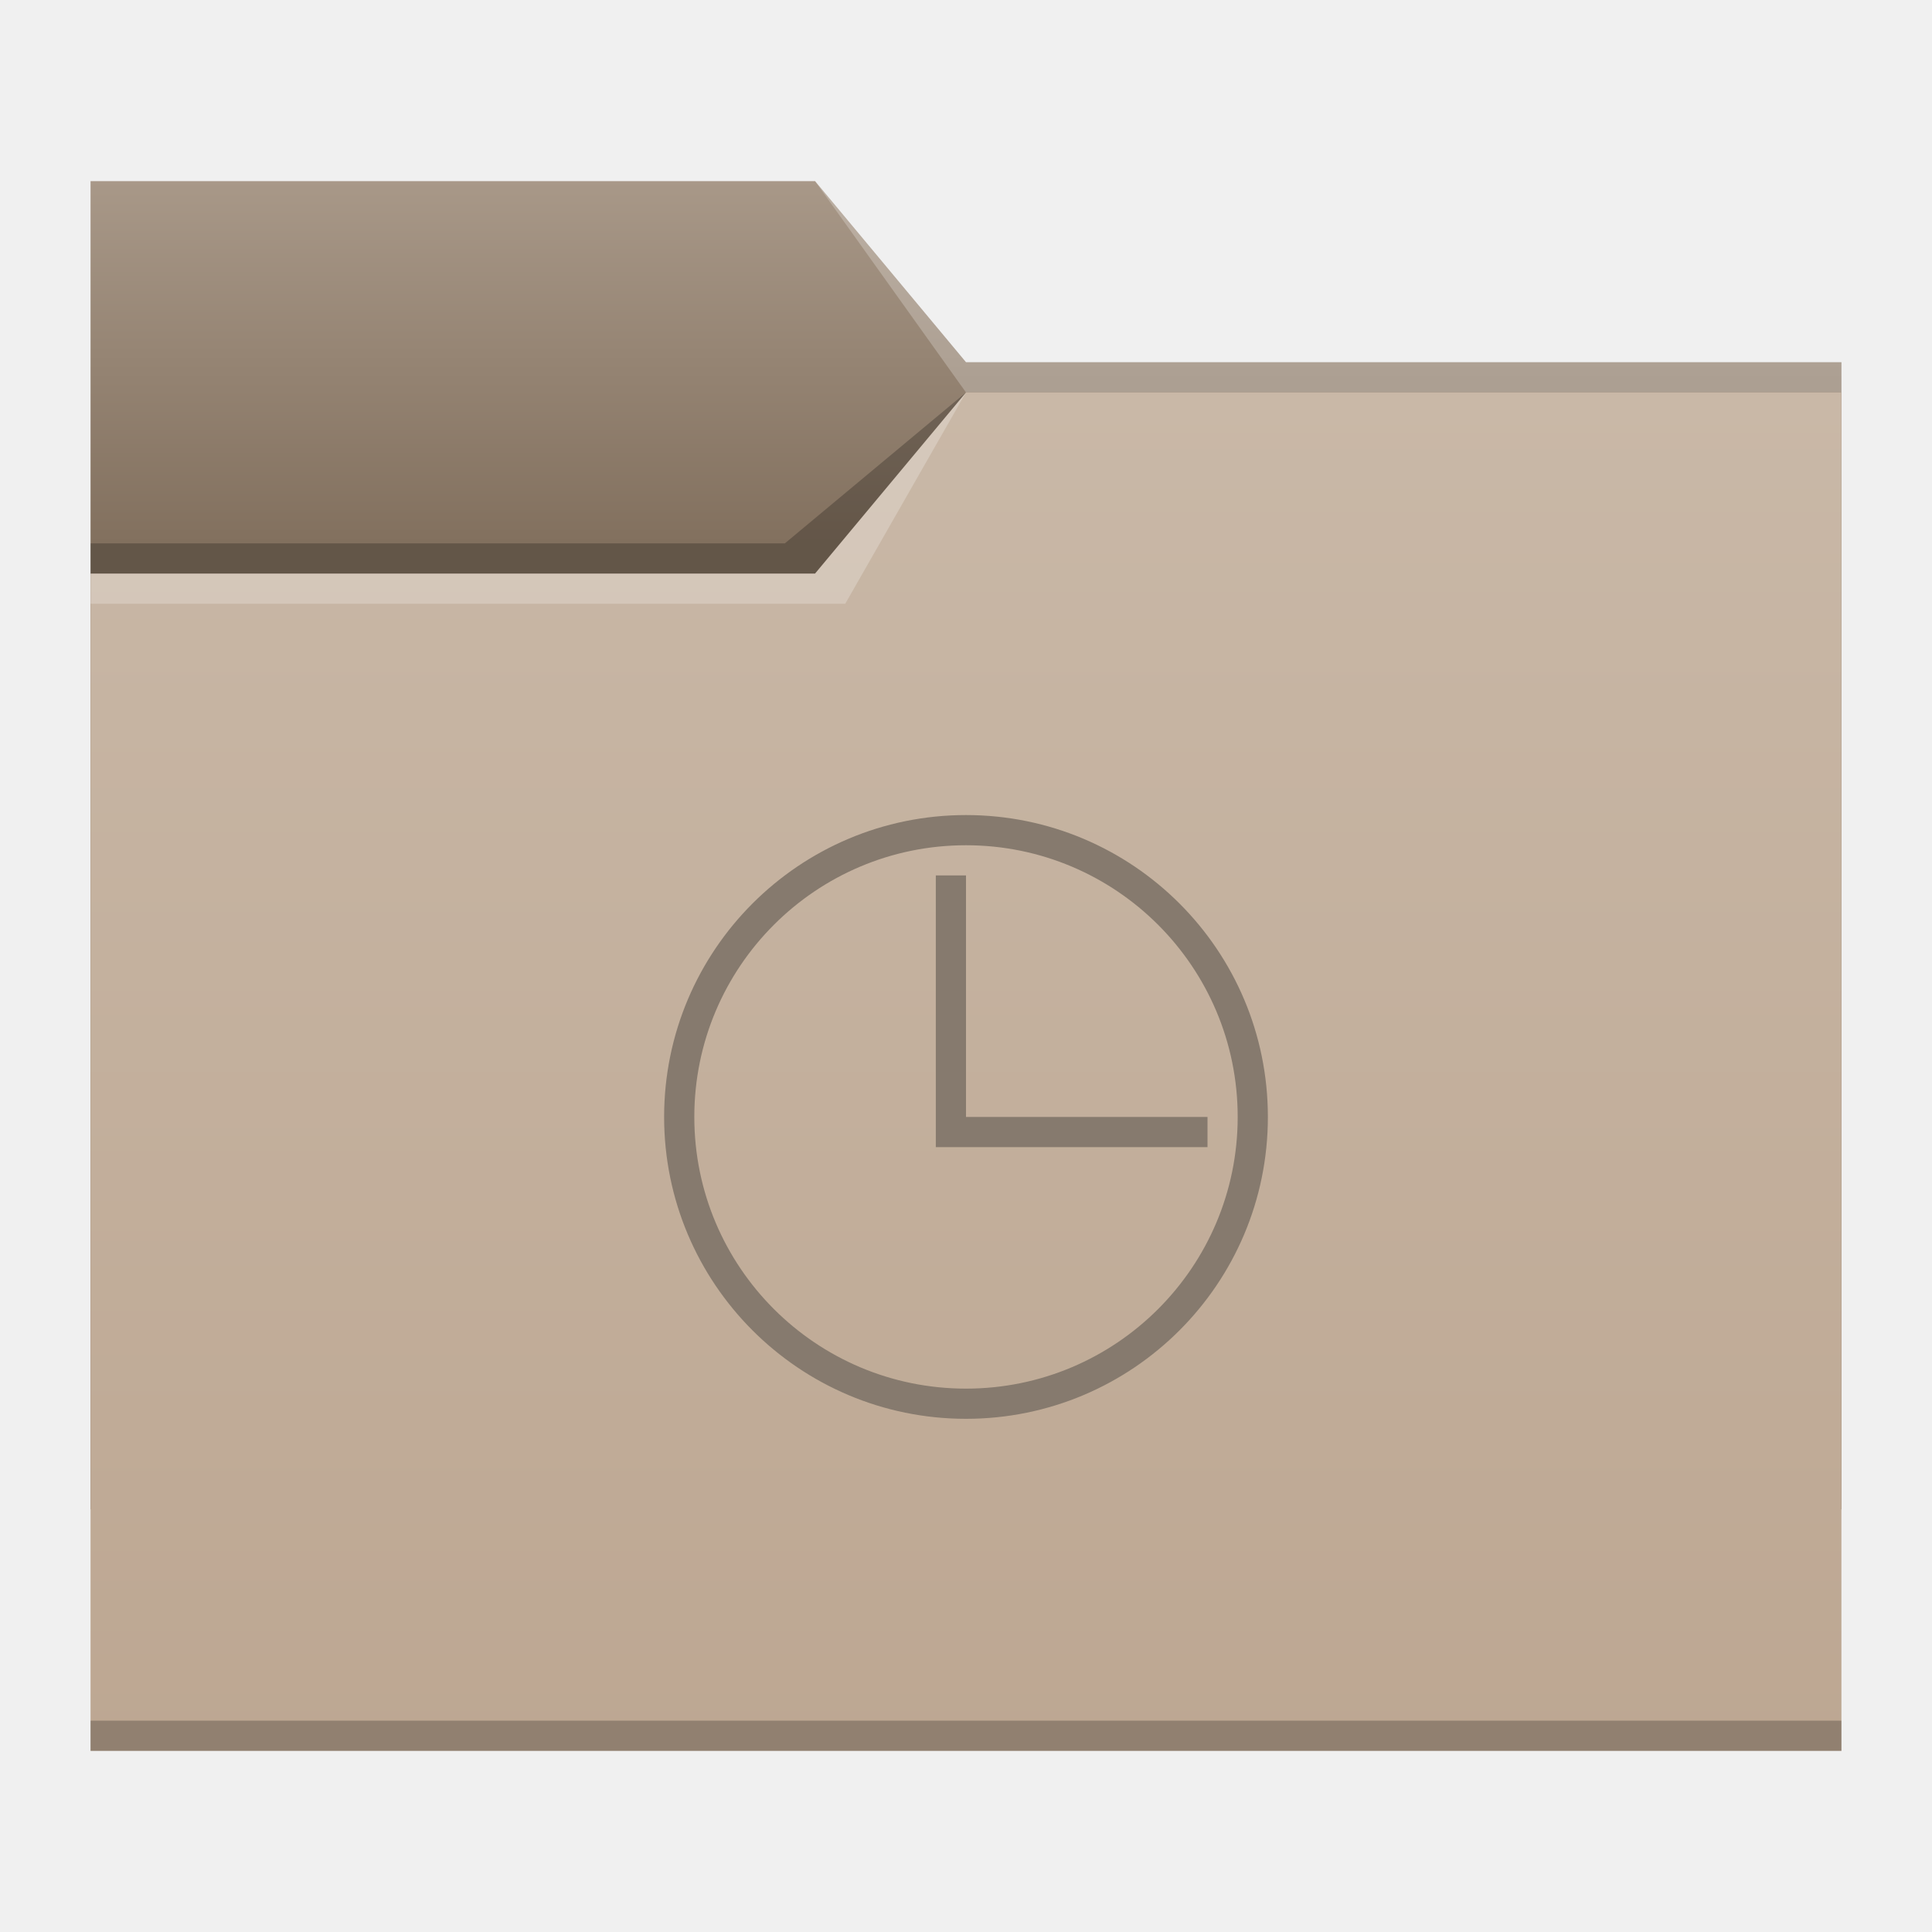
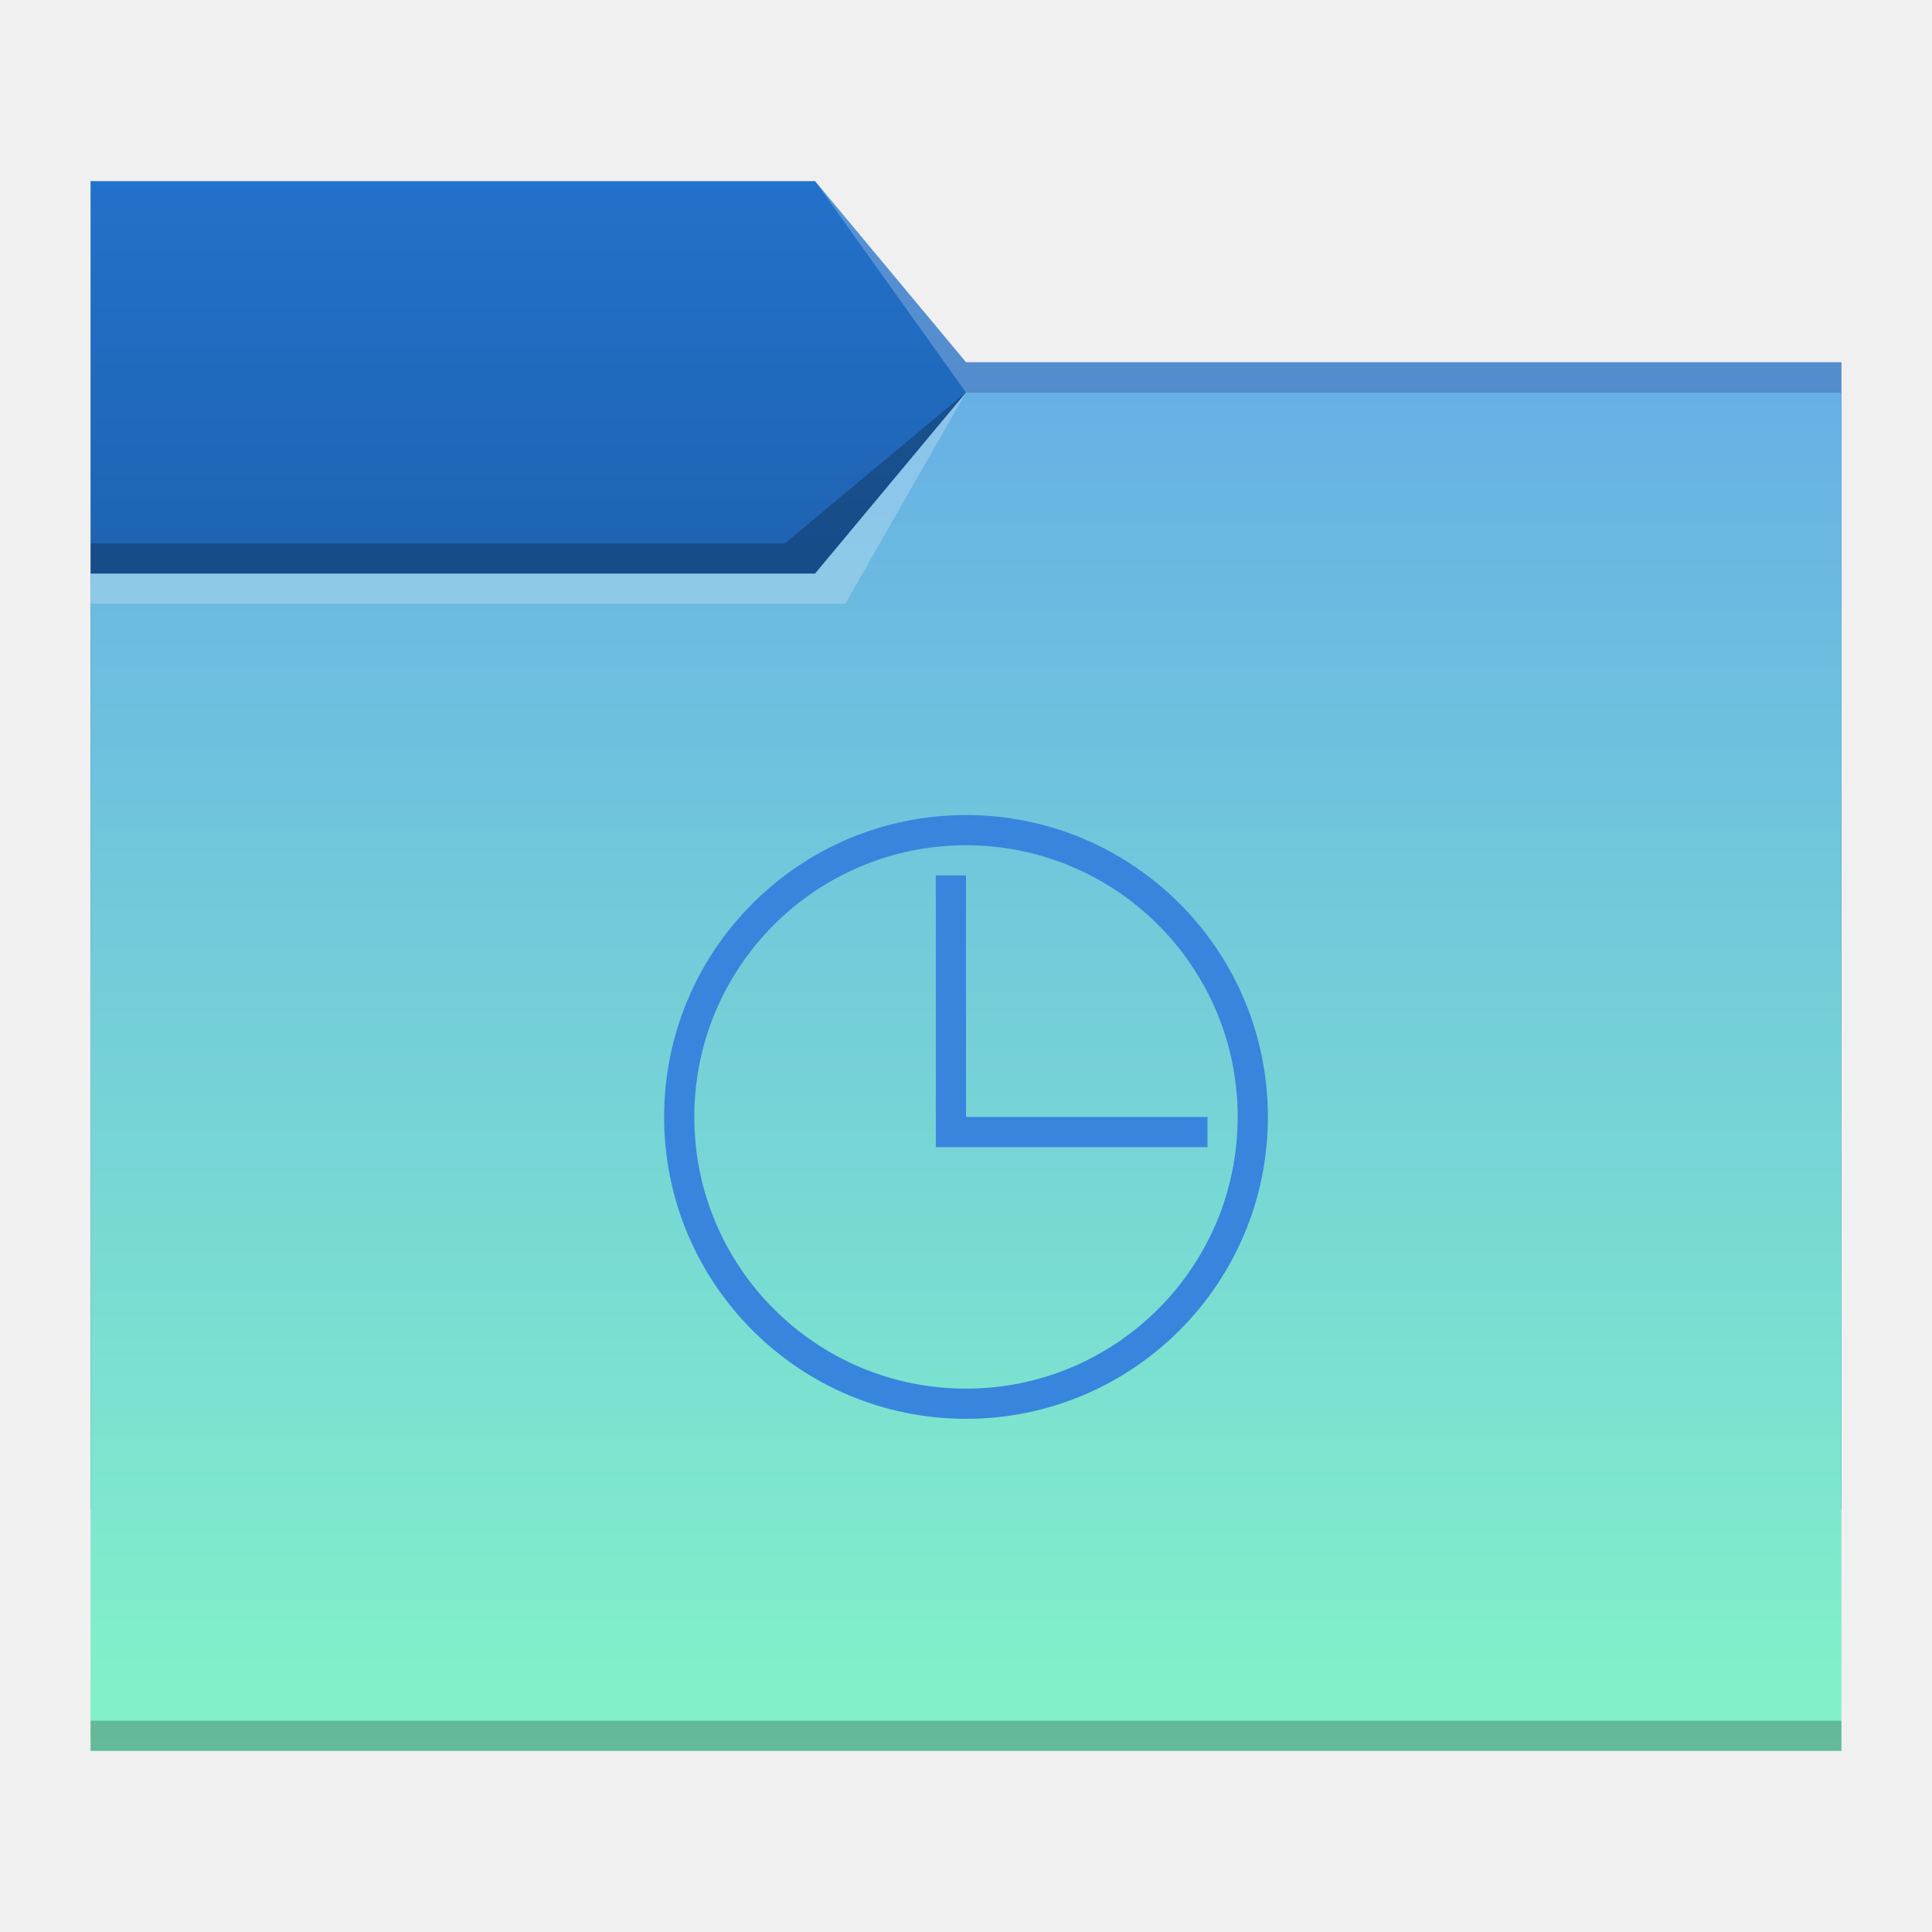
<svg xmlns="http://www.w3.org/2000/svg" xmlns:xlink="http://www.w3.org/1999/xlink" width="64" version="1.1" height="64" viewBox="0 0 64 64" id="svg2">
  <defs id="defs5455">
    <linearGradient id="linearGradient836">
-       <stop style="stop-color:#82705e;stop-opacity:1;" offset="0" id="stop832" />
-       <stop style="stop-color:#a89888;stop-opacity:1" offset="1" id="stop834" />
+       <stop style="stop-color:#1f64b3;stop-opacity:1;" offset="0" id="stop832" />
+       <stop style="stop-color:#2271ca;stop-opacity:1" offset="1" id="stop834" />
    </linearGradient>
    <linearGradient id="linearGradient4172-7">
      <stop style="stop-color:#4183d7" id="stop4174-9" />
      <stop offset="1" style="stop-color:#5b94df" id="stop4176-4" />
    </linearGradient>
    <linearGradient id="linearGradient4172-5">
-       <stop style="stop-color:#bda792" id="stop4174-6" />
-       <stop offset="1" style="stop-color:#c9b8a7" id="stop4176-6" />
+       <stop style="stop-color:#83f3c8" id="stop4174-6" />
+       <stop offset="1" style="stop-color:#67b0e5" id="stop4176-6" />
    </linearGradient>
    <linearGradient xlink:href="#linearGradient836" id="linearGradient838" x1="419.571" y1="501.798" x2="419.571" y2="489.798" gradientUnits="userSpaceOnUse" />
    <linearGradient xlink:href="#linearGradient4172-5" id="linearGradient840" gradientUnits="userSpaceOnUse" x1="429.571" y1="541.798" x2="429.571" y2="496.798" />
  </defs>
  <g id="layer1" transform="matrix(1 0 0 1 -384.5714 -483.798)">
    <g transform="translate(-5e-6,-5e-5)" id="g4193">
      <path d="m 387.571,503.798 0,1 20,0 3,-5 -4,4 z" id="path4224" style="fill:#ffffff;fill-opacity:0.235;fill-rule:evenodd" />
      <path id="rect4160" d="m 387.571,489.798 24,0 5,6 29,0 10e-6,38 -58,0 z" style="fill:url(#linearGradient838);fill-opacity:1;fill-rule:evenodd;stroke:none;stroke-width:1px;stroke-linecap:butt;stroke-linejoin:miter;stroke-opacity:1" />
      <path style="fill:#ffffff;fill-opacity:0.235;fill-rule:evenodd" id="path4166" d="m 411.571,489.798 5,7 2,0 27,0 0,-1 -27,0 -2,0 z" />
      <path id="rect3347" d="m 387.571,502.798 24,0 5,-6 29,0 10e-6,45 -58,0 z" style="fill:url(#linearGradient840);fill-opacity:1;fill-rule:evenodd;stroke:none;stroke-width:1px;stroke-linecap:butt;stroke-linejoin:miter;stroke-opacity:1" />
      <path d="m 416.571,496.798 -4,7 -4,0 -21,0 0,-1 21,0 3,0 z" id="path4168" style="fill:#ffffff;fill-opacity:0.235;fill-rule:evenodd" />
      <path d="m 387.571,501.798 0,1 24,0 5,-6 -6,5 z" id="path4228" style="fill:#000000;fill-opacity:0.235;fill-rule:evenodd" />
      <path d="m 387.571,540.798 0,1 1,0 56,0 1,0 0,-1 -1,0 -56,0 -1,0 z" id="path4151-2" style="fill-opacity:0.235" />
    </g>
-     <path style="fill:#867a6e" id="rect4129" d="M 32 27 C 26.477 27 22 31.477 22 37 C 22 42.523 26.477 47 32 47 C 37.523 47 42 42.523 42 37 C 42 31.477 37.523 27 32 27 z M 32 28 C 36.971 28 41 32.029 41 37 C 41 41.971 36.971 46 32 46 C 27.029 46 23 41.971 23 37 C 23 32.029 27.029 28 32 28 z M 31 29 L 31 37 L 31 38 L 40 38 L 40 37 L 32 37 L 32 29 L 31 29 z " transform="matrix(1 0 0 1 384.5714 483.798)" />
+     <path style="fill:#3885dd" id="rect4129" d="M 32 27 C 26.477 27 22 31.477 22 37 C 22 42.523 26.477 47 32 47 C 37.523 47 42 42.523 42 37 C 42 31.477 37.523 27 32 27 z M 32 28 C 36.971 28 41 32.029 41 37 C 41 41.971 36.971 46 32 46 C 27.029 46 23 41.971 23 37 C 23 32.029 27.029 28 32 28 z M 31 29 L 31 37 L 31 38 L 40 38 L 40 37 L 32 37 L 32 29 L 31 29 z " transform="matrix(1 0 0 1 384.5714 483.798)" />
  </g>
</svg>
